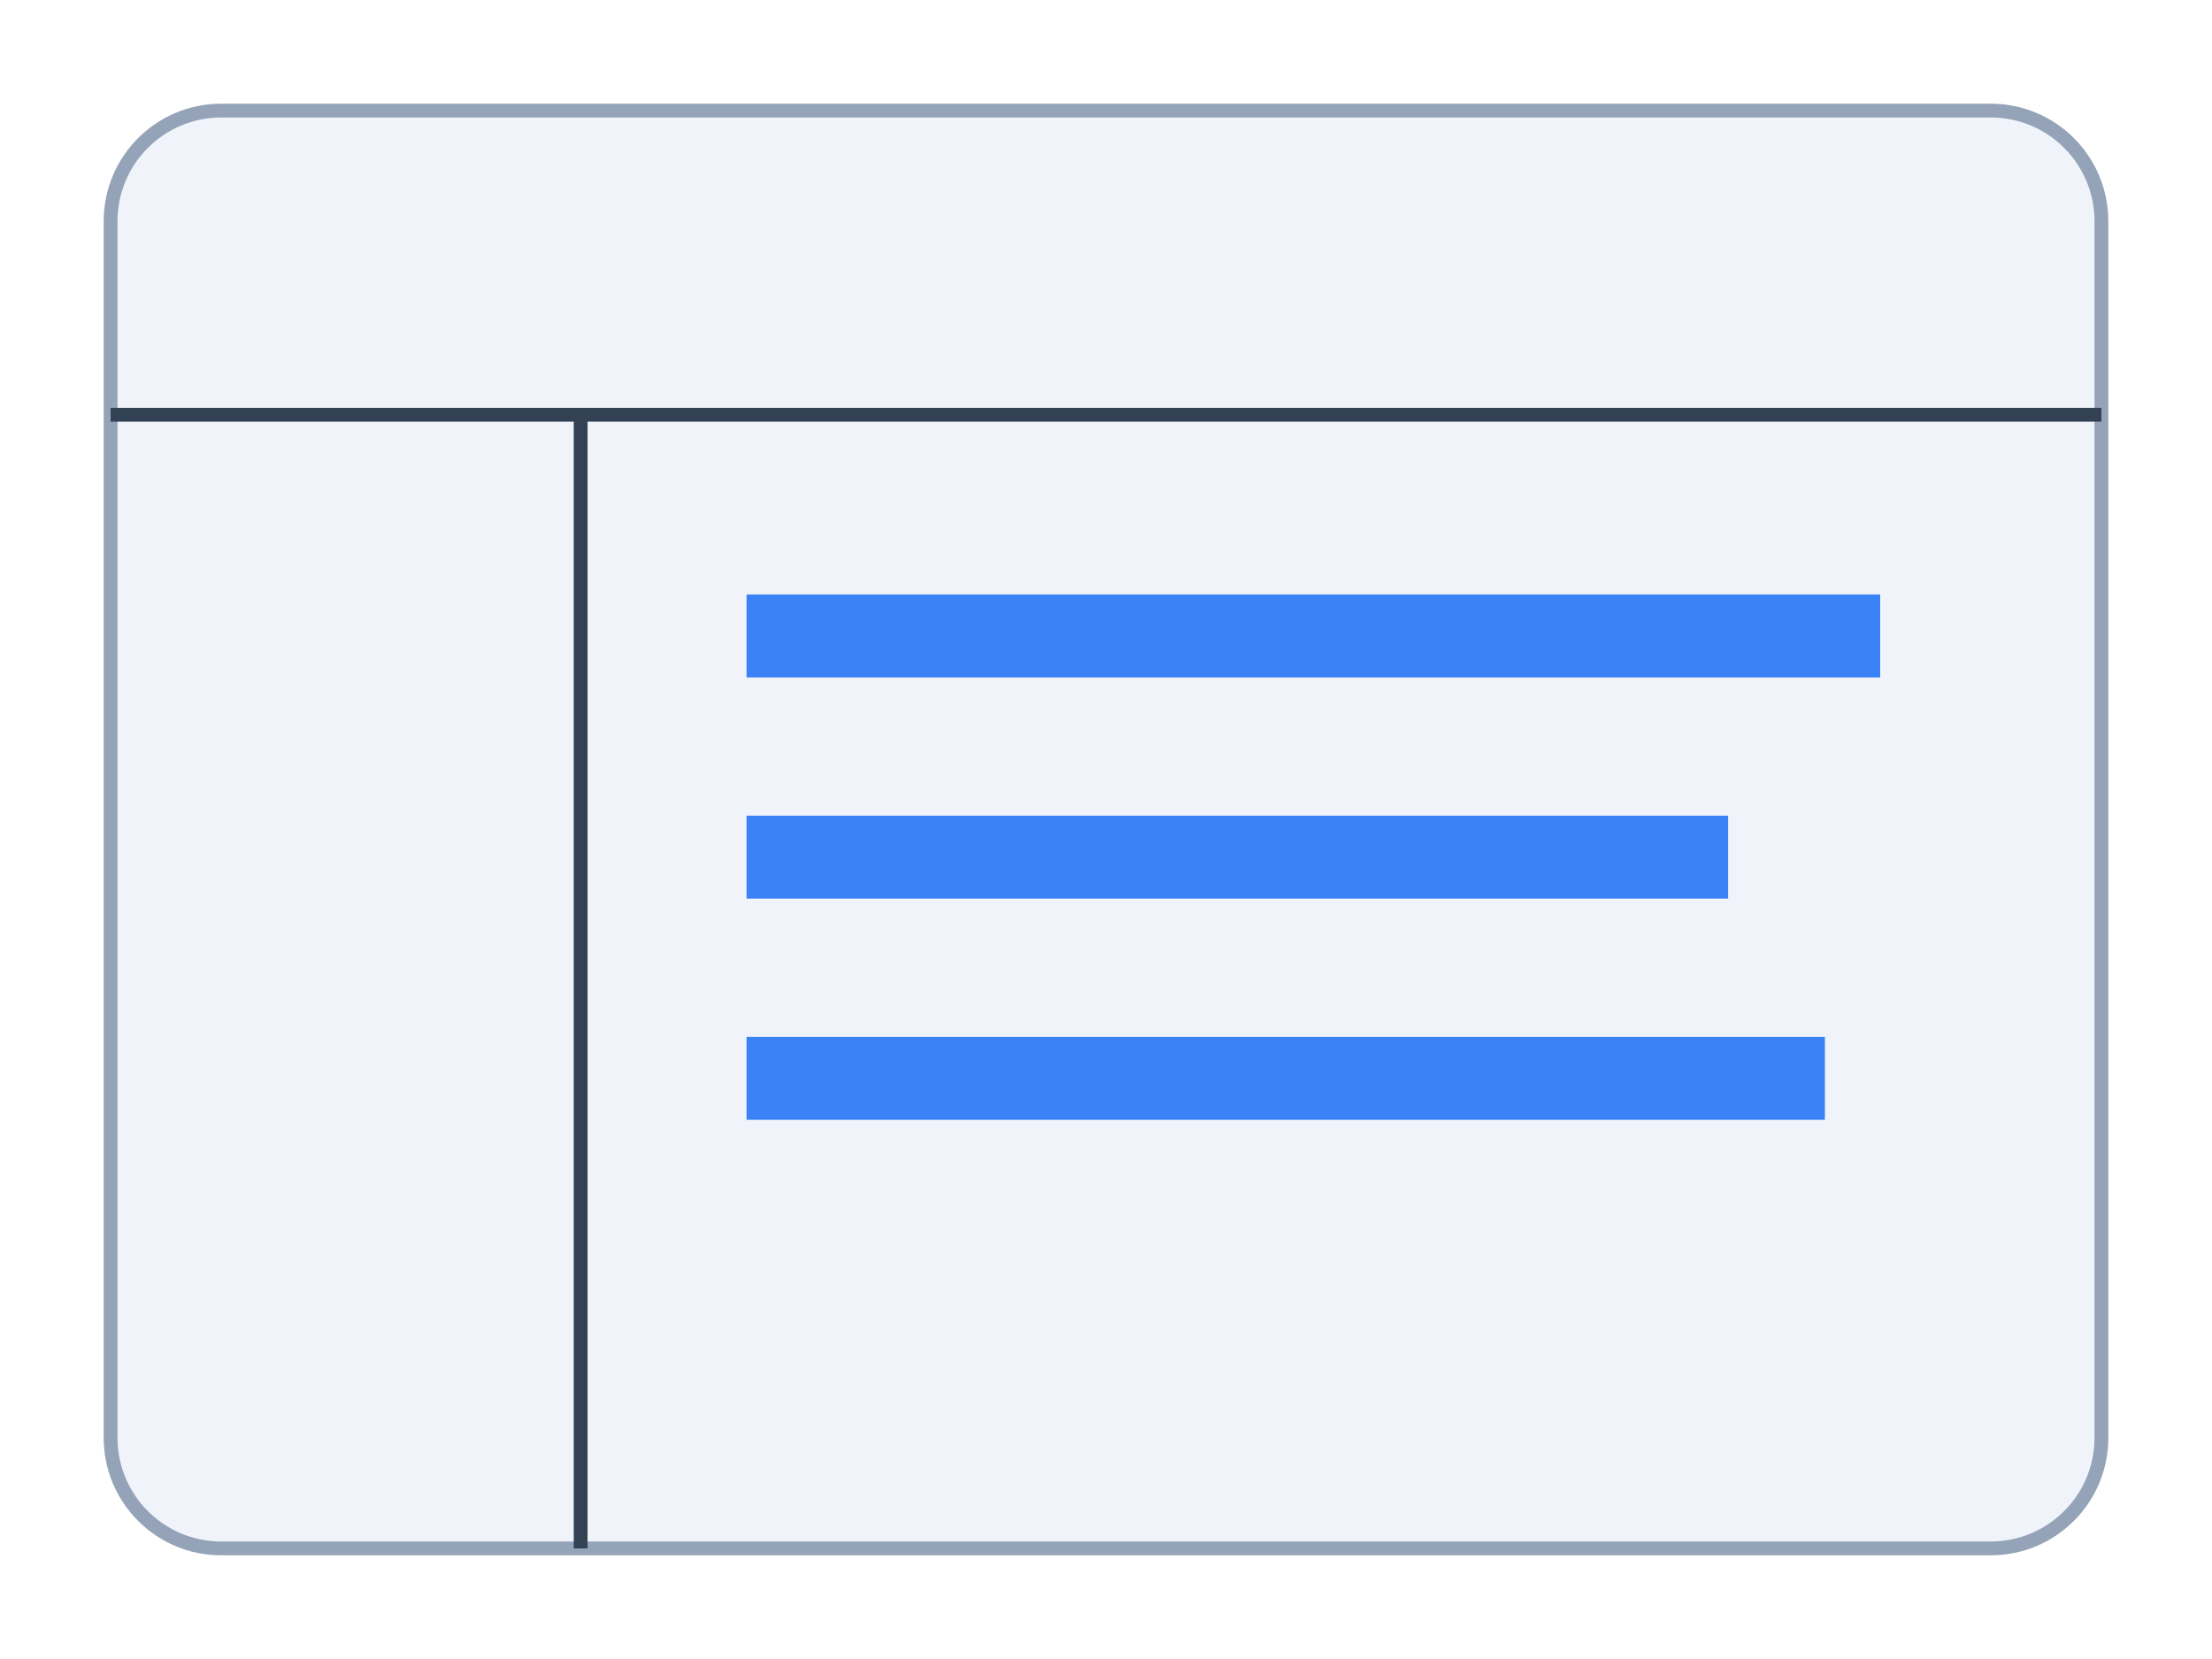
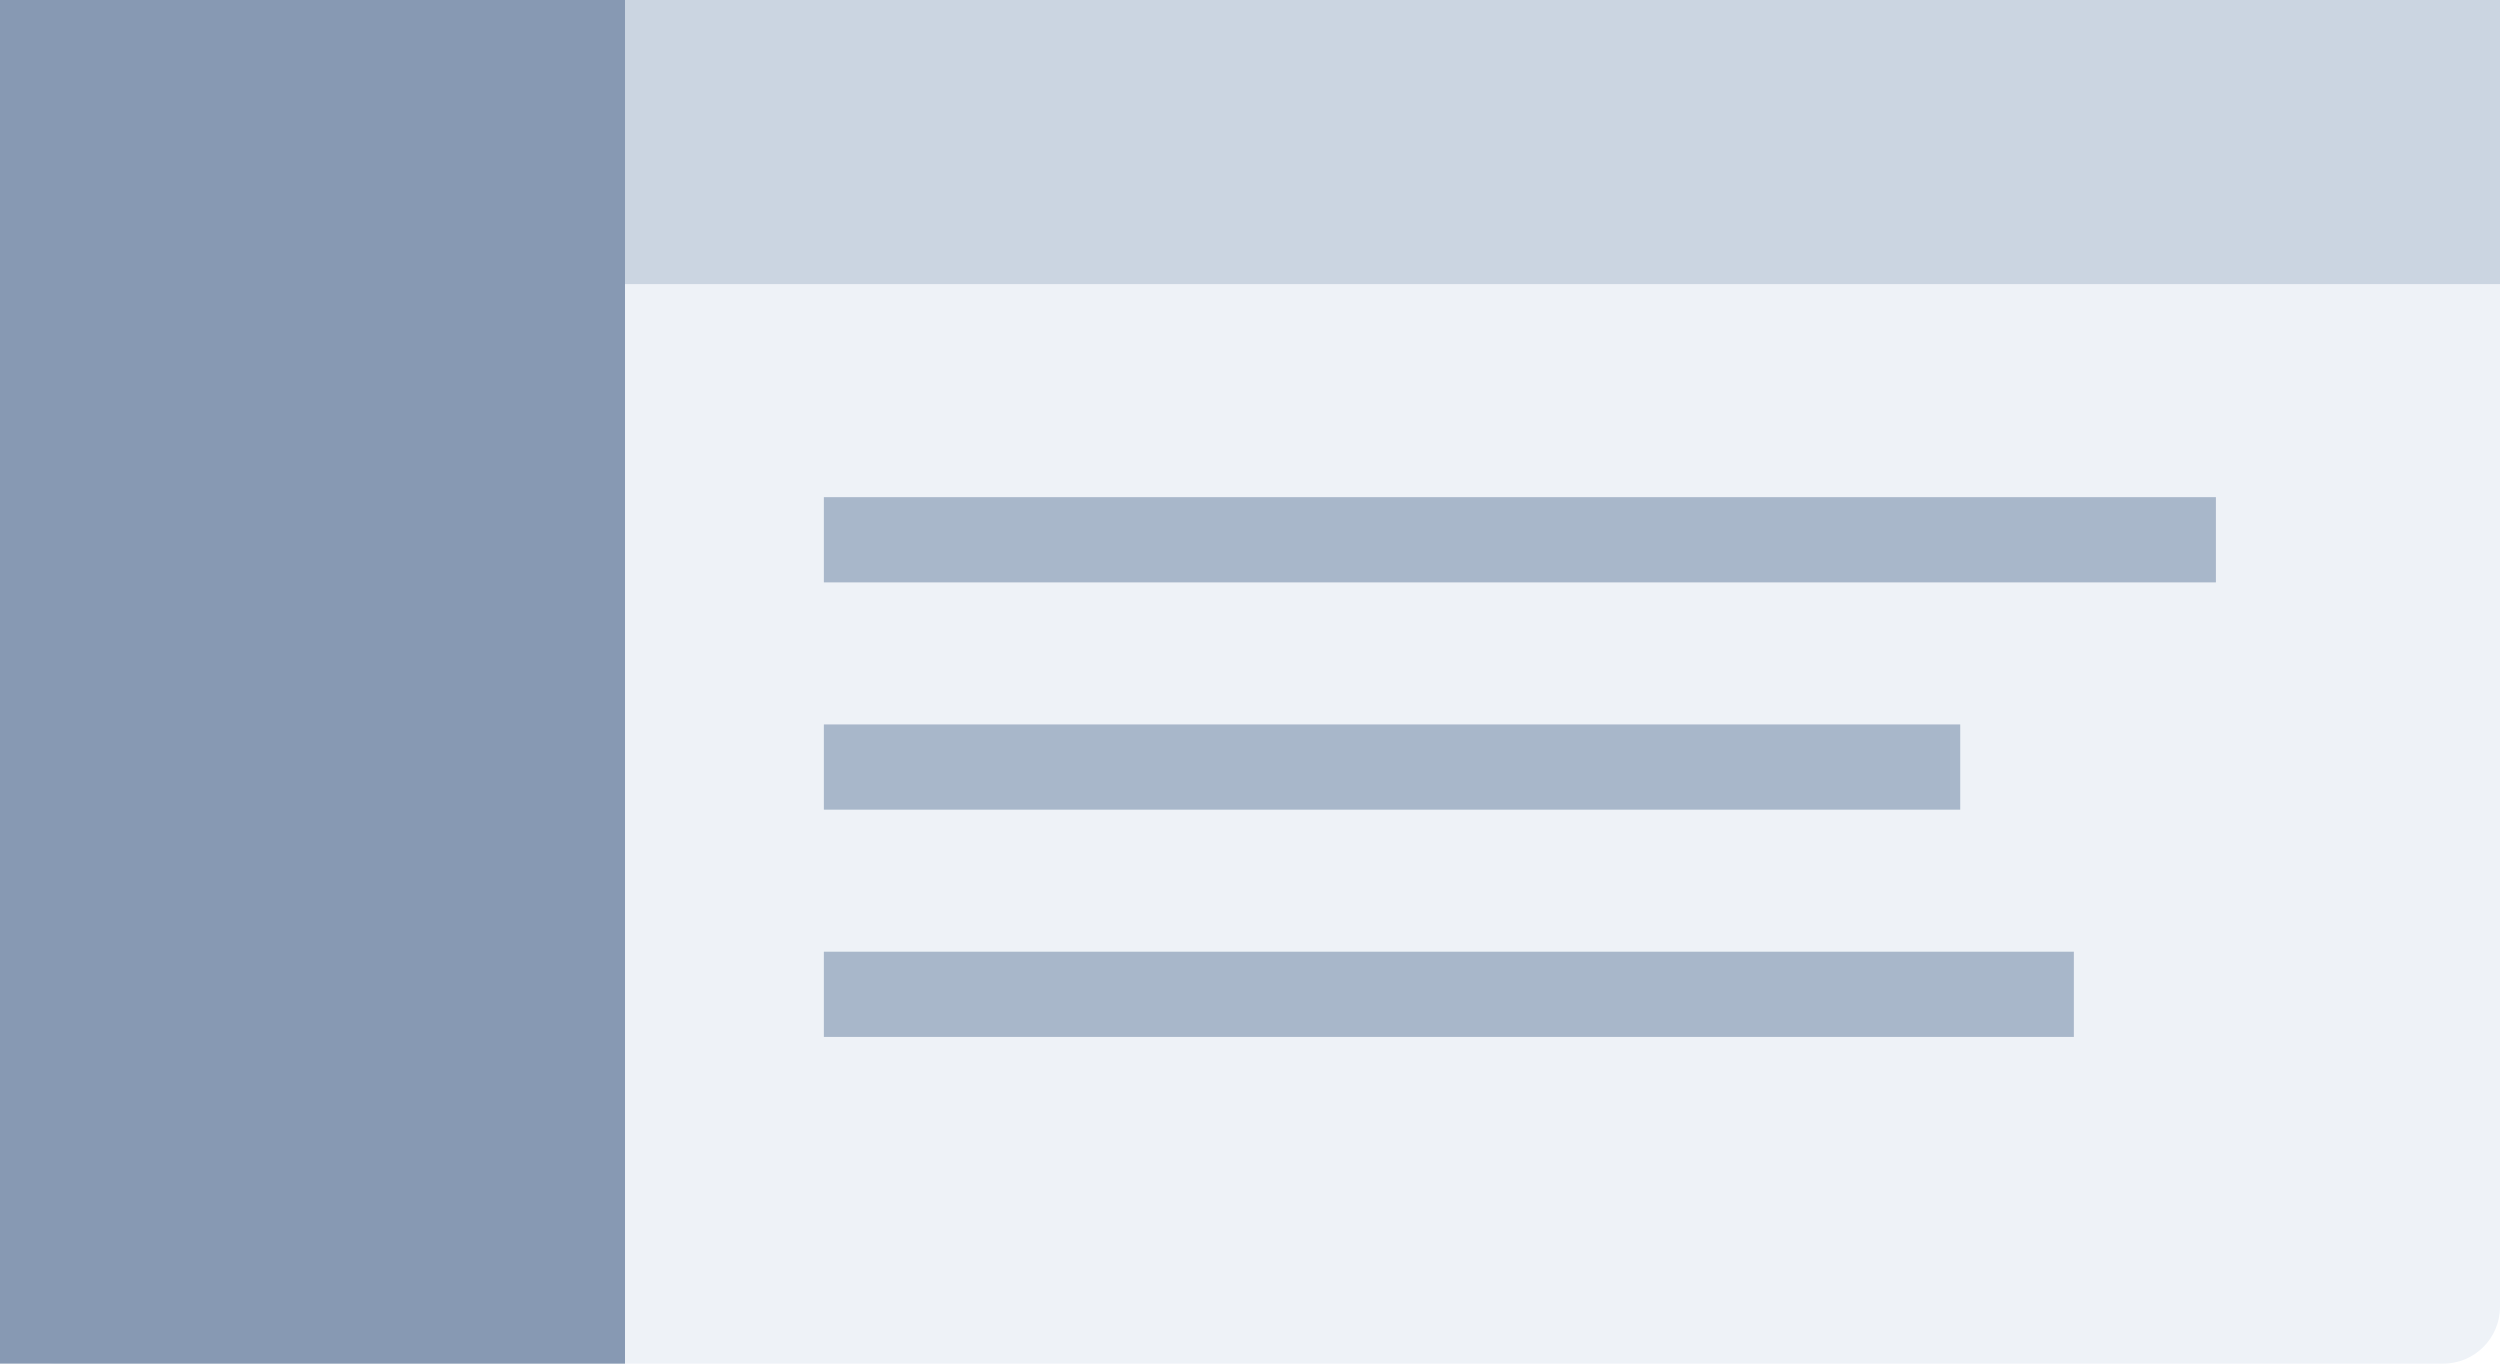
- <svg xmlns="http://www.w3.org/2000/svg" viewBox="0 0 160 120">
-   <rect x="8" y="8" width="144" height="104" rx="8" fill="#f0f4fa" stroke="#94a3b8" />
-   <path d="M8 30H152M42 30V112" stroke="#334155" />
-   <path d="M54 46H136M54 62H125M54 78H132" stroke="#3b82f6" stroke-width="6" />
+ <svg xmlns="http://www.w3.org/2000/svg" width="88" height="48" viewBox="0 0 88 48">
+   <rect width="88" height="48" rx="2" fill="#eef2f7" />
+   <path d="M0 0h22v48H0z" fill="#8799b3" />
+   <path d="M22 0h66v10H22z" fill="#cbd5e1" />
+   <path d="M29 19h49M29 27h40M29 35h44" stroke="#a8b7ca" stroke-width="3" />
</svg>
